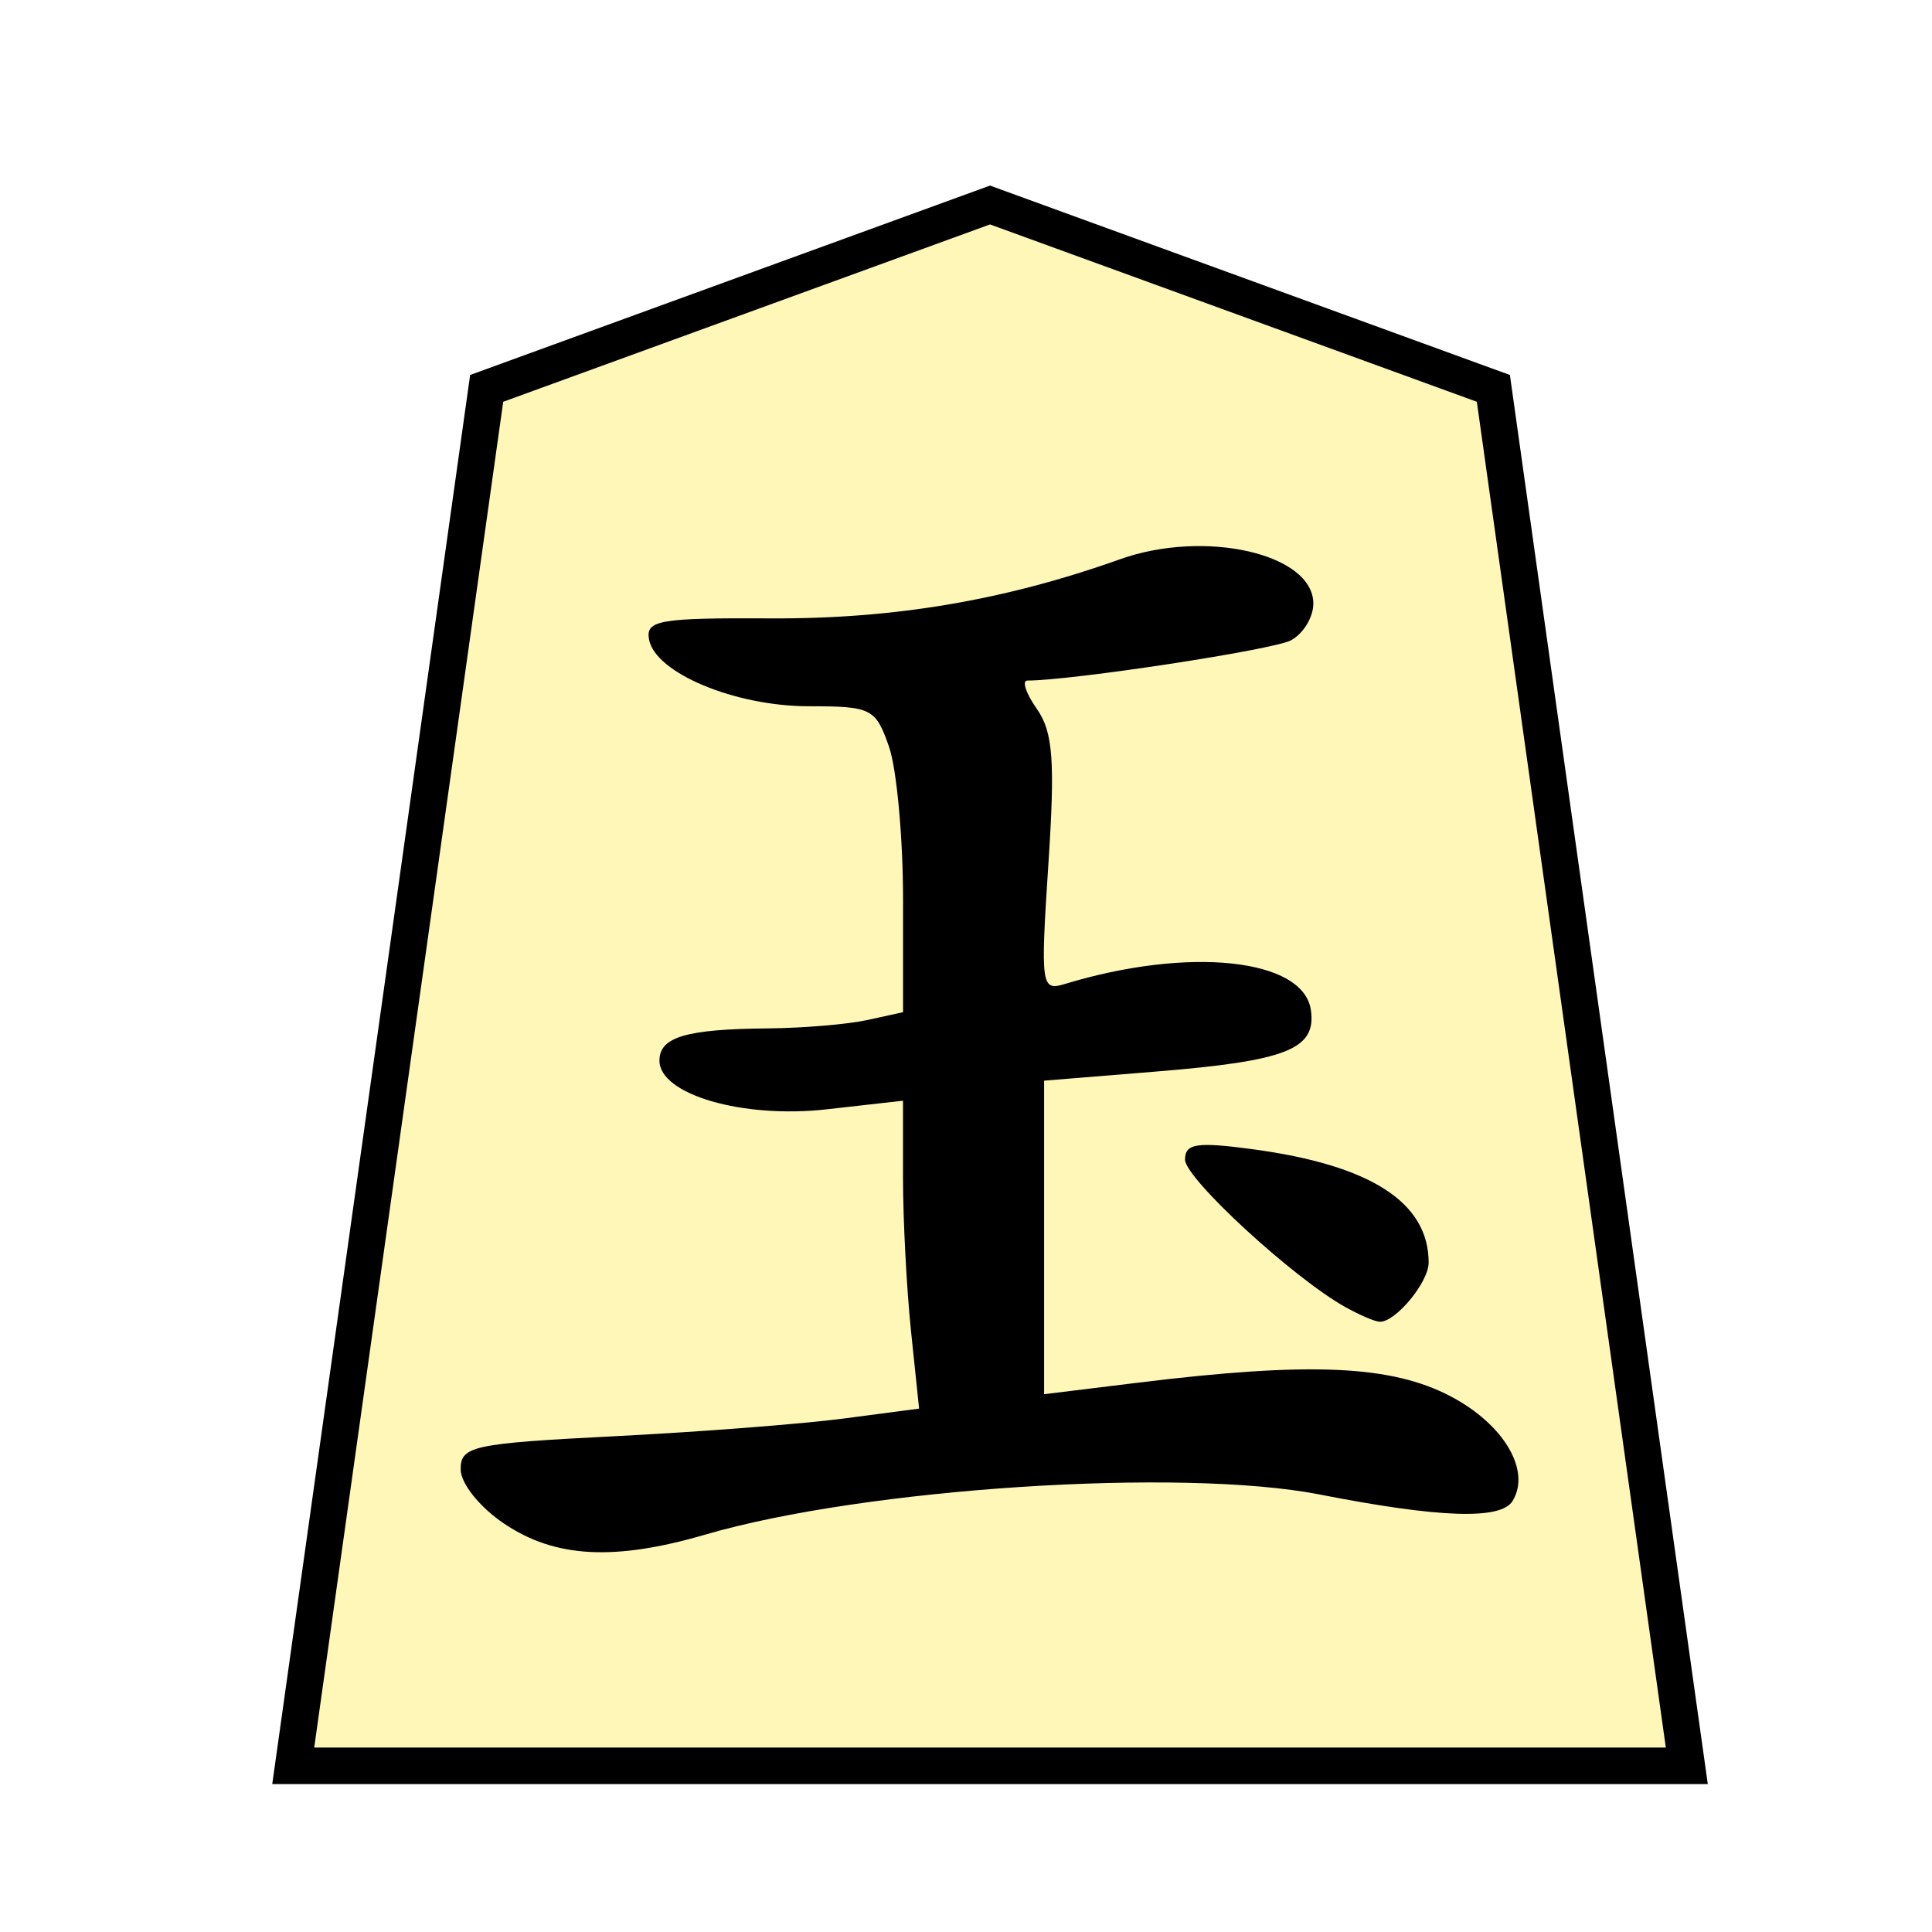
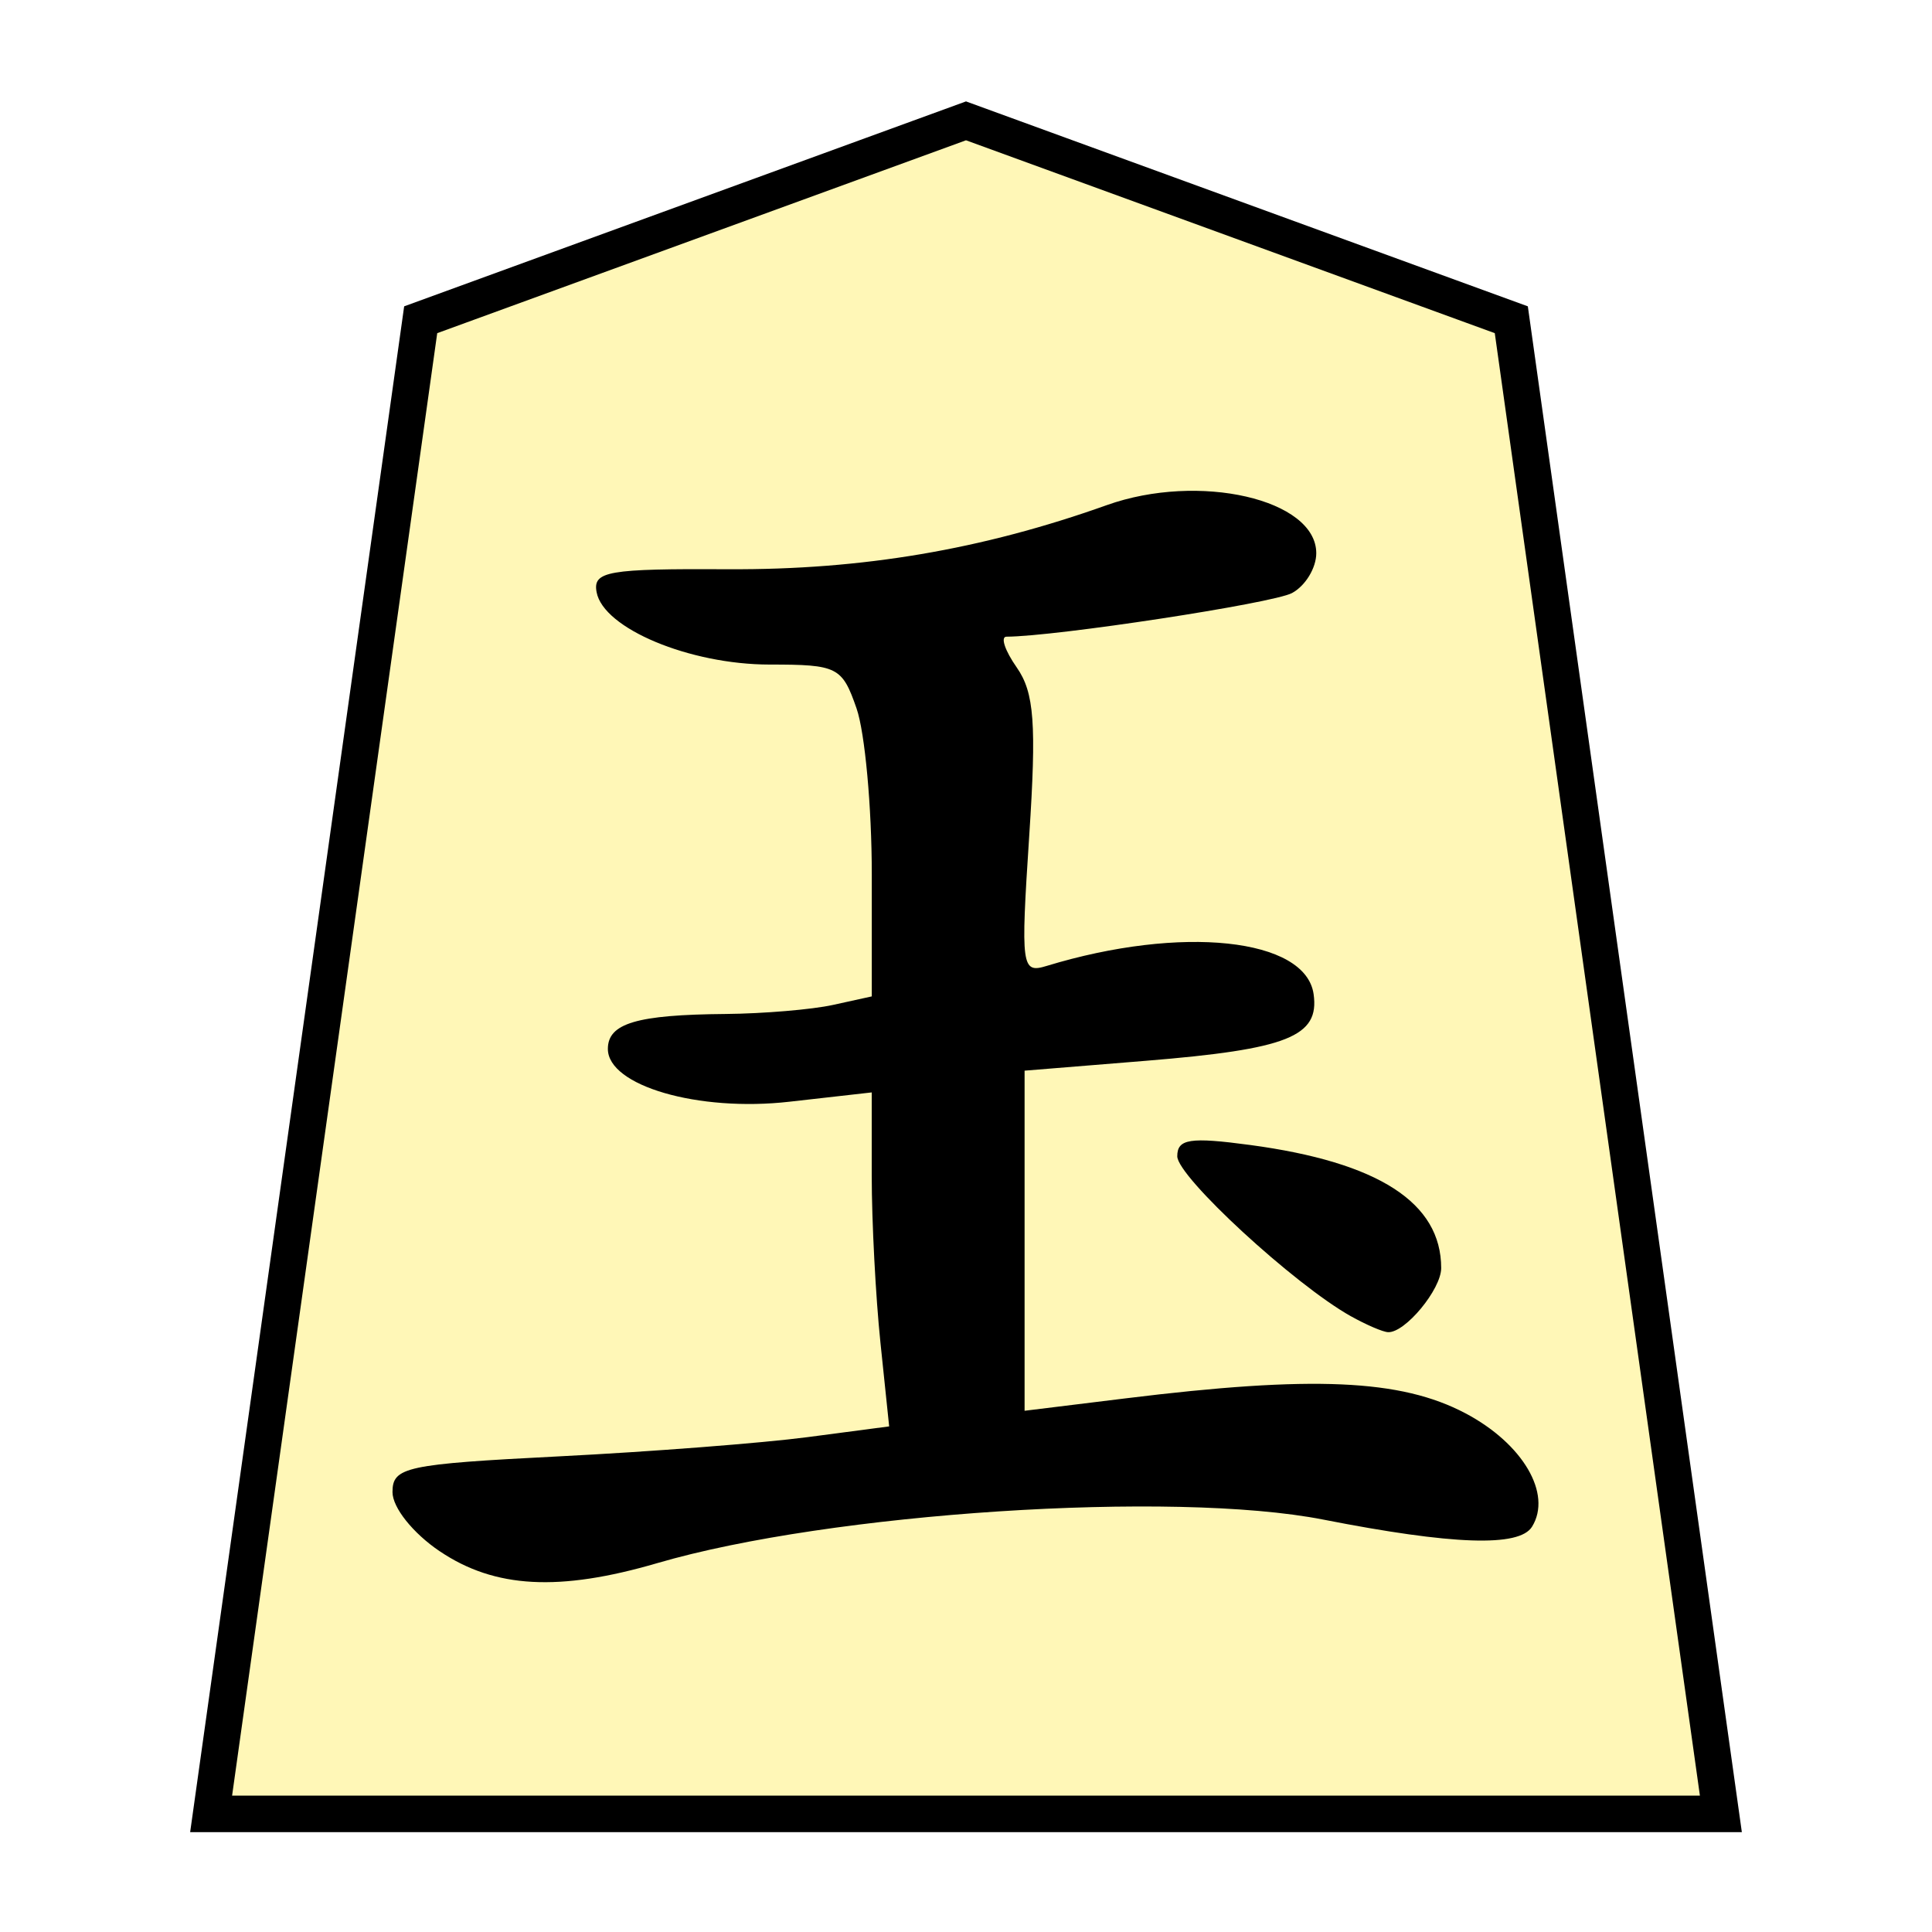
<svg xmlns="http://www.w3.org/2000/svg" width="100" height="100" viewBox="0 0 26.458 26.458" version="1.1" id="svg8">
  <defs id="defs2" />
  <g id="layer1" transform="translate(0,-261.0167)">
-     <g id="g4990" transform="matrix(0.729694,0,0,0.7302696,2.153514,68.8779)" style="stroke-width:1.37">
-       <polygon transform="matrix(-0.9441961,0,0,-0.9441961,28.70622,296.221)" style="fill:#fff7b7;fill-opacity:1;stroke:#000000;stroke-width:0.725;stroke-miterlimit:4;stroke-dasharray:none" points="13.85,31 3.845,27.358 0,0 27.7,0 23.855,27.358 " id="shogi_trapezoid" />
-       <path style="fill:#000000;stroke-width:0.33" d="m 6.512,291.681 c -0.464,-0.313 -0.818,-0.755 -0.818,-1.023 0,-0.434 0.23,-0.483 2.887,-0.618 1.588,-0.08 3.524,-0.23 4.302,-0.332 l 1.415,-0.186 -0.151,-1.447 c -0.083,-0.796 -0.151,-2.095 -0.151,-2.887 v -1.44 l -1.427,0.161 c -1.579,0.179 -3.144,-0.276 -3.144,-0.913 0,-0.443 0.501,-0.591 2.037,-0.604 0.657,-0.006 1.496,-0.076 1.865,-0.157 l 0.67,-0.147 v -2.111 c 0,-1.161 -0.119,-2.452 -0.264,-2.868 -0.25,-0.718 -0.33,-0.758 -1.504,-0.758 -1.388,-4.3e-4 -2.882,-0.624 -2.999,-1.251 -0.068,-0.363 0.19,-0.408 2.285,-0.397 2.317,0.012 4.392,-0.339 6.552,-1.108 1.597,-0.569 3.63,-0.103 3.63,0.831 0,0.255 -0.189,0.565 -0.421,0.689 -0.334,0.178 -4.094,0.751 -4.946,0.754 -0.107,3.8e-4 -0.027,0.24 0.178,0.532 0.304,0.434 0.344,0.971 0.216,2.916 -0.149,2.271 -0.134,2.377 0.303,2.244 2.333,-0.71 4.486,-0.482 4.624,0.488 0.104,0.733 -0.447,0.952 -2.902,1.152 l -2.105,0.171 v 2.94 2.94 l 1.745,-0.214 c 3.245,-0.399 4.773,-0.332 5.891,0.257 0.995,0.524 1.507,1.392 1.155,1.961 -0.22,0.356 -1.372,0.317 -3.618,-0.123 -2.597,-0.508 -8.546,-0.12 -11.533,0.752 -1.703,0.497 -2.819,0.437 -3.771,-0.204 z M 22.297,287.618 c -0.979,-0.547 -3.008,-2.412 -3.008,-2.766 0,-0.301 0.22,-0.335 1.263,-0.195 2.223,0.298 3.309,0.997 3.309,2.128 0,0.368 -0.625,1.122 -0.92,1.108 -0.09,-0.003 -0.38,-0.128 -0.645,-0.276 z" id="path9329" />
+     <g id="g4990" transform="matrix(0.7905206,0,0,0.7921185,0.8738696,51.21486)" style="stroke-width:1.264">
+       <polygon transform="matrix(-0.9441961,0,0,-0.9441961,28.70622,296.221)" style="fill:#fff7b7;fill-opacity:1;stroke:#000000;stroke-width:0.669;stroke-miterlimit:4;stroke-dasharray:none" points="3.845,27.358 0,0 27.7,0 23.855,27.358 13.85,31 " id="shogi_trapezoid" />
+       <path style="fill:#000000;stroke-width:0.304" d="m 6.512,291.681 c -0.464,-0.313 -0.818,-0.755 -0.818,-1.023 0,-0.434 0.23,-0.483 2.887,-0.618 1.588,-0.08 3.524,-0.23 4.302,-0.332 l 1.415,-0.186 -0.151,-1.447 c -0.083,-0.796 -0.151,-2.095 -0.151,-2.887 v -1.44 l -1.427,0.161 c -1.579,0.179 -3.144,-0.276 -3.144,-0.913 0,-0.443 0.501,-0.591 2.037,-0.604 0.657,-0.006 1.496,-0.076 1.865,-0.157 l 0.67,-0.147 v -2.111 c 0,-1.161 -0.119,-2.452 -0.264,-2.868 -0.25,-0.718 -0.33,-0.758 -1.504,-0.758 -1.388,-4.3e-4 -2.882,-0.624 -2.999,-1.251 -0.068,-0.363 0.19,-0.408 2.285,-0.397 2.317,0.012 4.392,-0.339 6.552,-1.108 1.597,-0.569 3.63,-0.103 3.63,0.831 0,0.255 -0.189,0.565 -0.421,0.689 -0.334,0.178 -4.094,0.751 -4.946,0.754 -0.107,3.8e-4 -0.027,0.24 0.178,0.532 0.304,0.434 0.344,0.971 0.216,2.916 -0.149,2.271 -0.134,2.377 0.303,2.244 2.333,-0.71 4.486,-0.482 4.624,0.488 0.104,0.733 -0.447,0.952 -2.902,1.152 l -2.105,0.171 v 2.94 2.94 l 1.745,-0.214 c 3.245,-0.399 4.773,-0.332 5.891,0.257 0.995,0.524 1.507,1.392 1.155,1.961 -0.22,0.356 -1.372,0.317 -3.618,-0.123 -2.597,-0.508 -8.546,-0.12 -11.533,0.752 -1.703,0.497 -2.819,0.437 -3.771,-0.204 z M 22.297,287.618 c -0.979,-0.547 -3.008,-2.412 -3.008,-2.766 0,-0.301 0.22,-0.335 1.263,-0.195 2.223,0.298 3.309,0.997 3.309,2.128 0,0.368 -0.625,1.122 -0.92,1.108 -0.09,-0.003 -0.38,-0.128 -0.645,-0.276 z" id="path9329" />
    </g>
  </g>
</svg>
